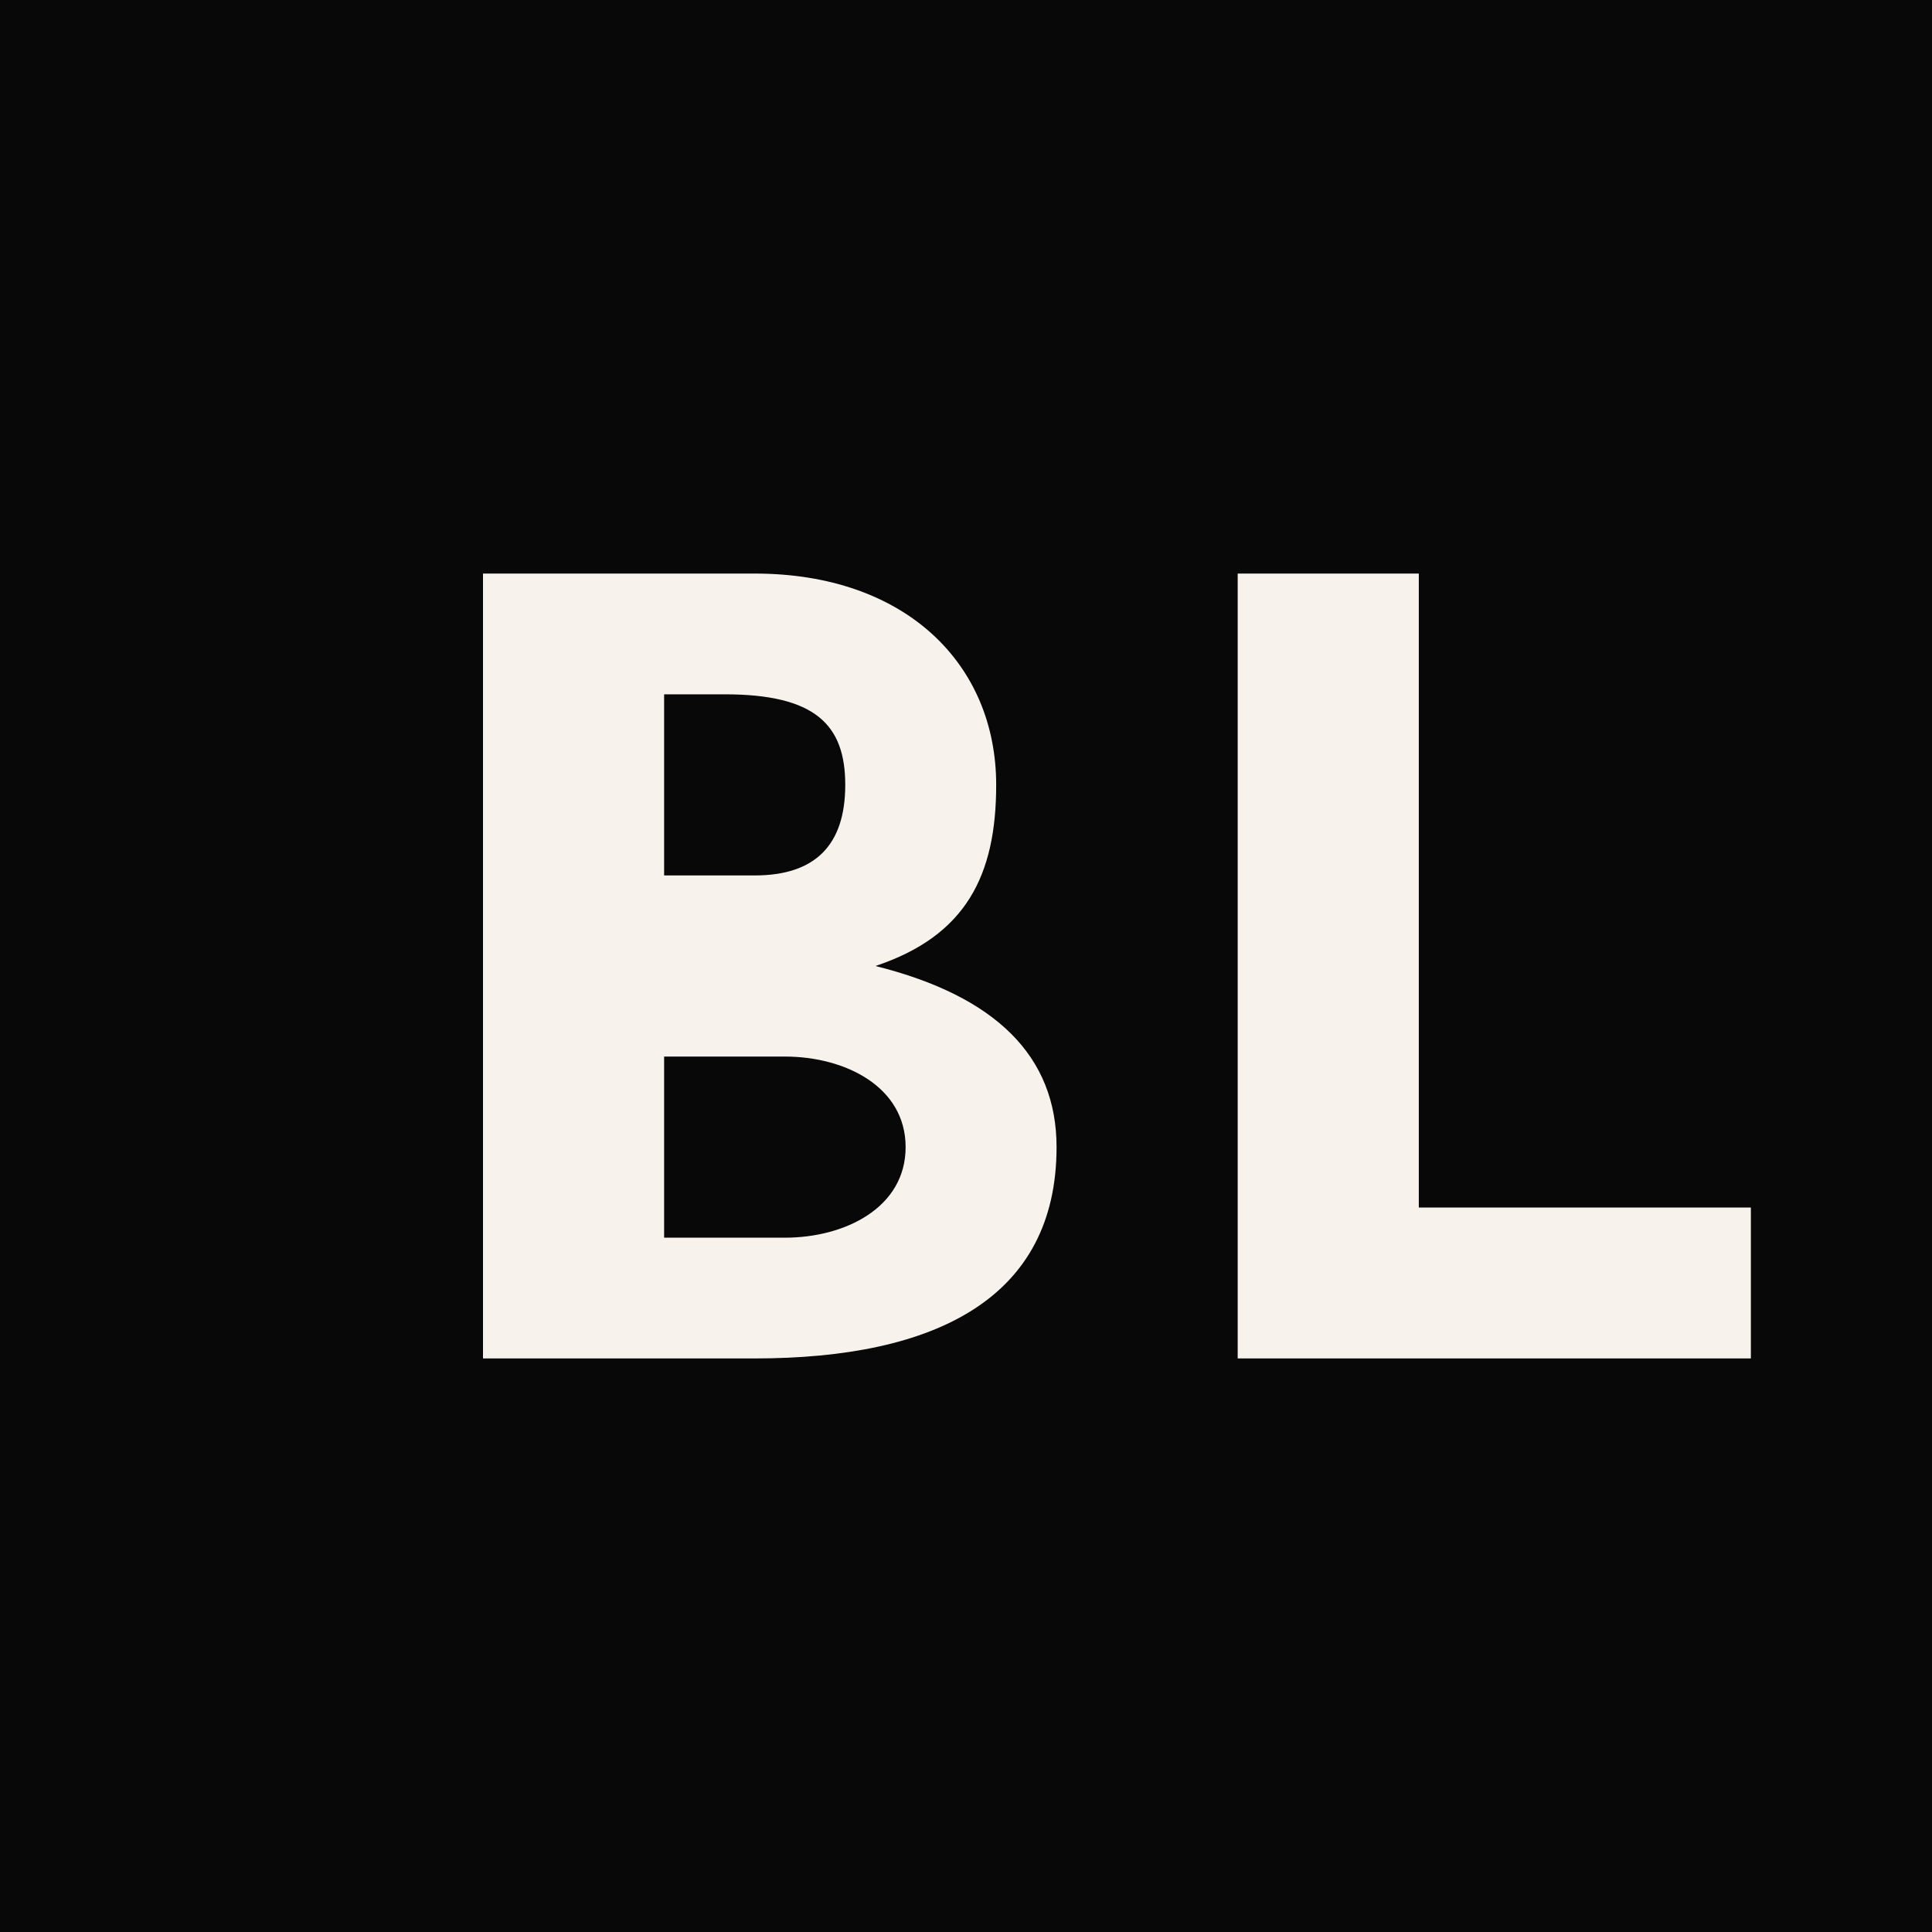
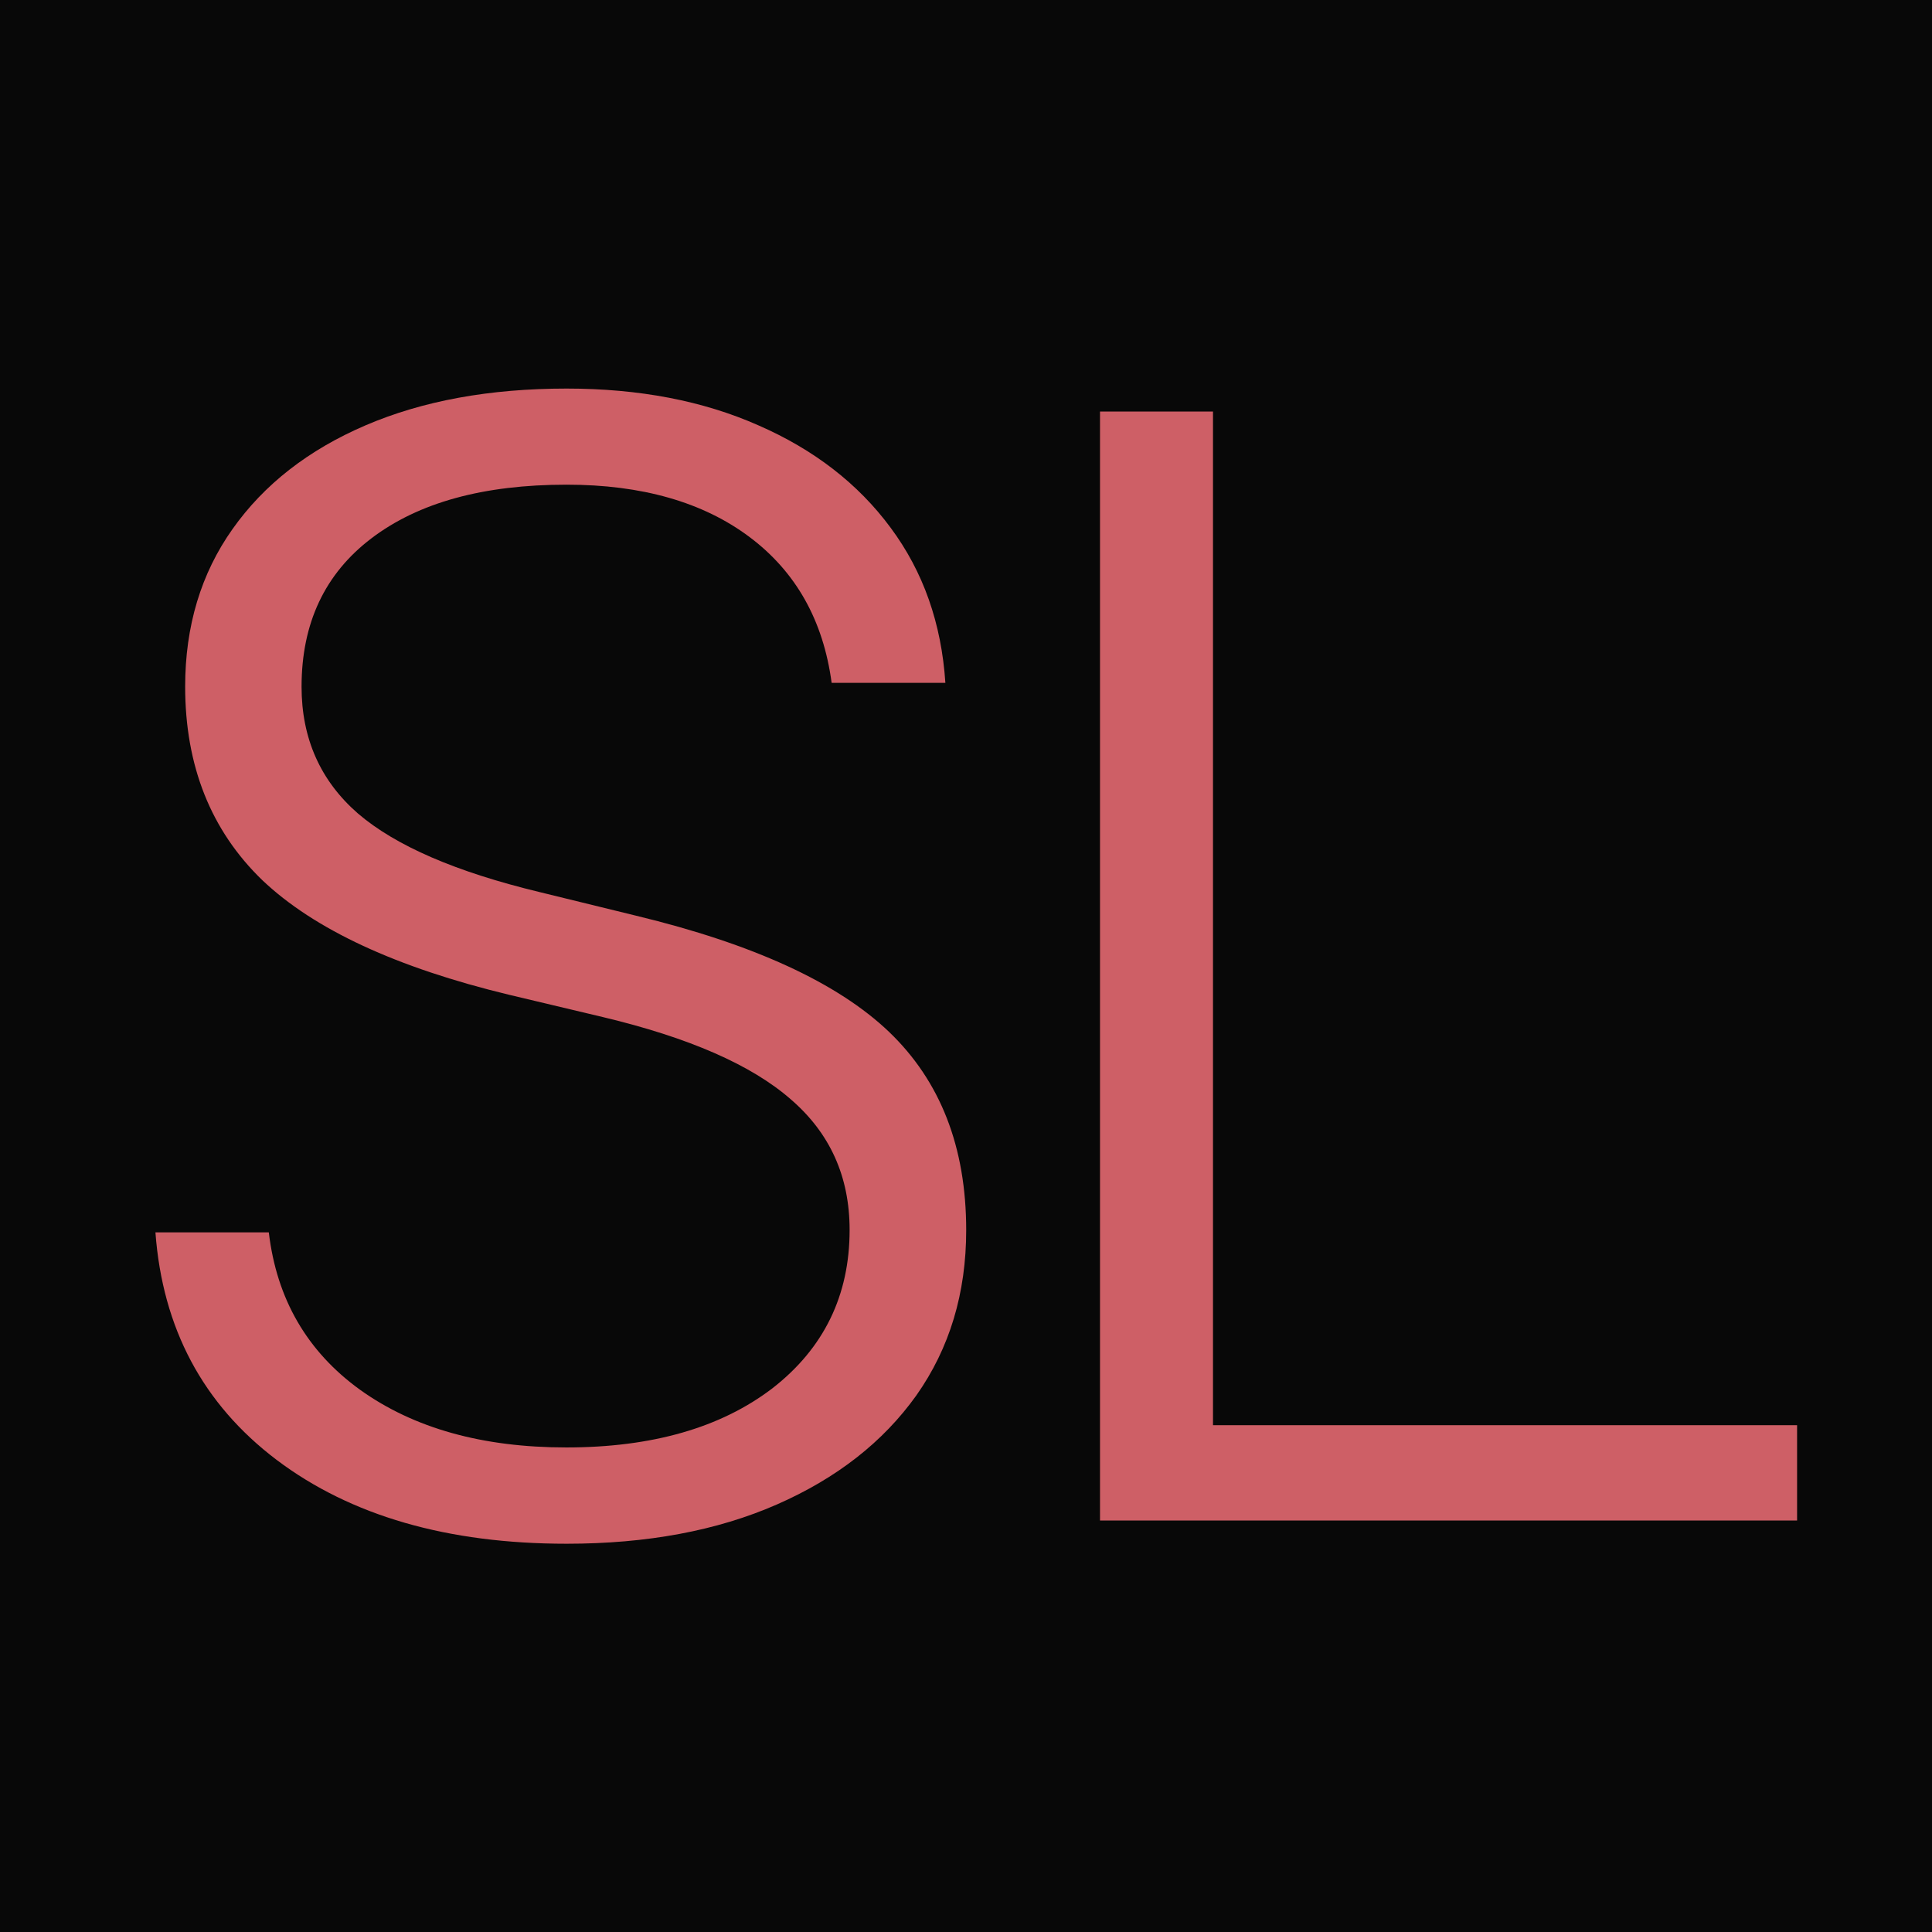
- <svg xmlns="http://www.w3.org/2000/svg" viewBox="0 0 64 64" role="img" aria-label="Sam Lee">
-   <rect width="64" height="64" fill="#080808" />
-   <path d="M16 45V19h9c5 0 8 3 8 7 0 3-1 5-4 6 4 1 6 3 6 6 0 5-4 7-10 7h-9Zm6-16h3c2 0 3-1 3-3s-1-3-4-3h-2v6Zm0 12h4c2 0 4-1 4-3s-2-3-4-3h-4v6Zm19 4V19h6v21h11v5H41Z" fill="#f7f3ec" />
+ <svg xmlns="http://www.w3.org/2000/svg" viewBox="0 0 64 64" role="img" aria-label="Sam Lee" version="1.1" id="svg1">
+   <defs id="defs1">
+     </defs>
+   <rect width="64" height="64" fill="#080808" id="rect1" />
+   <path style="font-weight:295;font-size:8.997px;font-family:'.SF NS Mono';-inkscape-font-specification:'.SF NS Mono weight=295';opacity:0.8;fill:#ff747d;stroke:#000000;stroke-width:0;stroke-linecap:round;stroke-linejoin:round;fill-opacity:1" d="M 59.531,47.211 V 50.368 H 36.439 V 13.632 h 3.743 v 33.58 z" id="path6" />
+   <path style="font-weight:295;font-size:8.997px;font-family:'.SF NS Mono';-inkscape-font-specification:'.SF NS Mono weight=295';opacity:0.8;fill:#ff747d;stroke:#000000;stroke-width:0;stroke-linecap:round;stroke-linejoin:round;fill-opacity:1" d="m 32.392,60.419 h 0.639 c 0.044,0.358 0.215,0.641 0.513,0.847 0.302,0.207 0.688,0.31 1.158,0.31 0.482,0 0.868,-0.106 1.158,-0.318 0.289,-0.215 0.434,-0.499 0.434,-0.852 0,-0.287 -0.11,-0.521 -0.331,-0.703 -0.221,-0.185 -0.573,-0.332 -1.055,-0.442 l -0.527,-0.12 c -0.632,-0.146 -1.094,-0.351 -1.386,-0.616 -0.289,-0.267 -0.434,-0.615 -0.434,-1.042 0,-0.325 0.089,-0.608 0.266,-0.847 0.177,-0.24 0.426,-0.426 0.747,-0.558 0.321,-0.132 0.697,-0.198 1.13,-0.198 0.408,0 0.767,0.066 1.078,0.198 0.311,0.13 0.559,0.313 0.742,0.55 0.184,0.237 0.286,0.515 0.308,0.835 h -0.639 c -0.047,-0.336 -0.201,-0.598 -0.462,-0.785 -0.261,-0.187 -0.604,-0.281 -1.027,-0.281 -0.467,0 -0.832,0.096 -1.097,0.289 -0.261,0.19 -0.392,0.456 -0.392,0.798 0,0.278 0.106,0.506 0.317,0.682 0.212,0.174 0.551,0.314 1.018,0.422 l 0.546,0.128 c 0.657,0.152 1.13,0.36 1.419,0.624 0.289,0.265 0.434,0.62 0.434,1.067 0,0.339 -0.093,0.635 -0.28,0.889 -0.187,0.251 -0.448,0.446 -0.784,0.587 -0.336,0.141 -0.73,0.211 -1.181,0.211 -0.669,0 -1.212,-0.15 -1.629,-0.451 -0.414,-0.3 -0.641,-0.708 -0.681,-1.224 z" id="text1" transform="matrix(5.896339,0,0,6.158146,-185.8572,-331.2455)" />
</svg>
